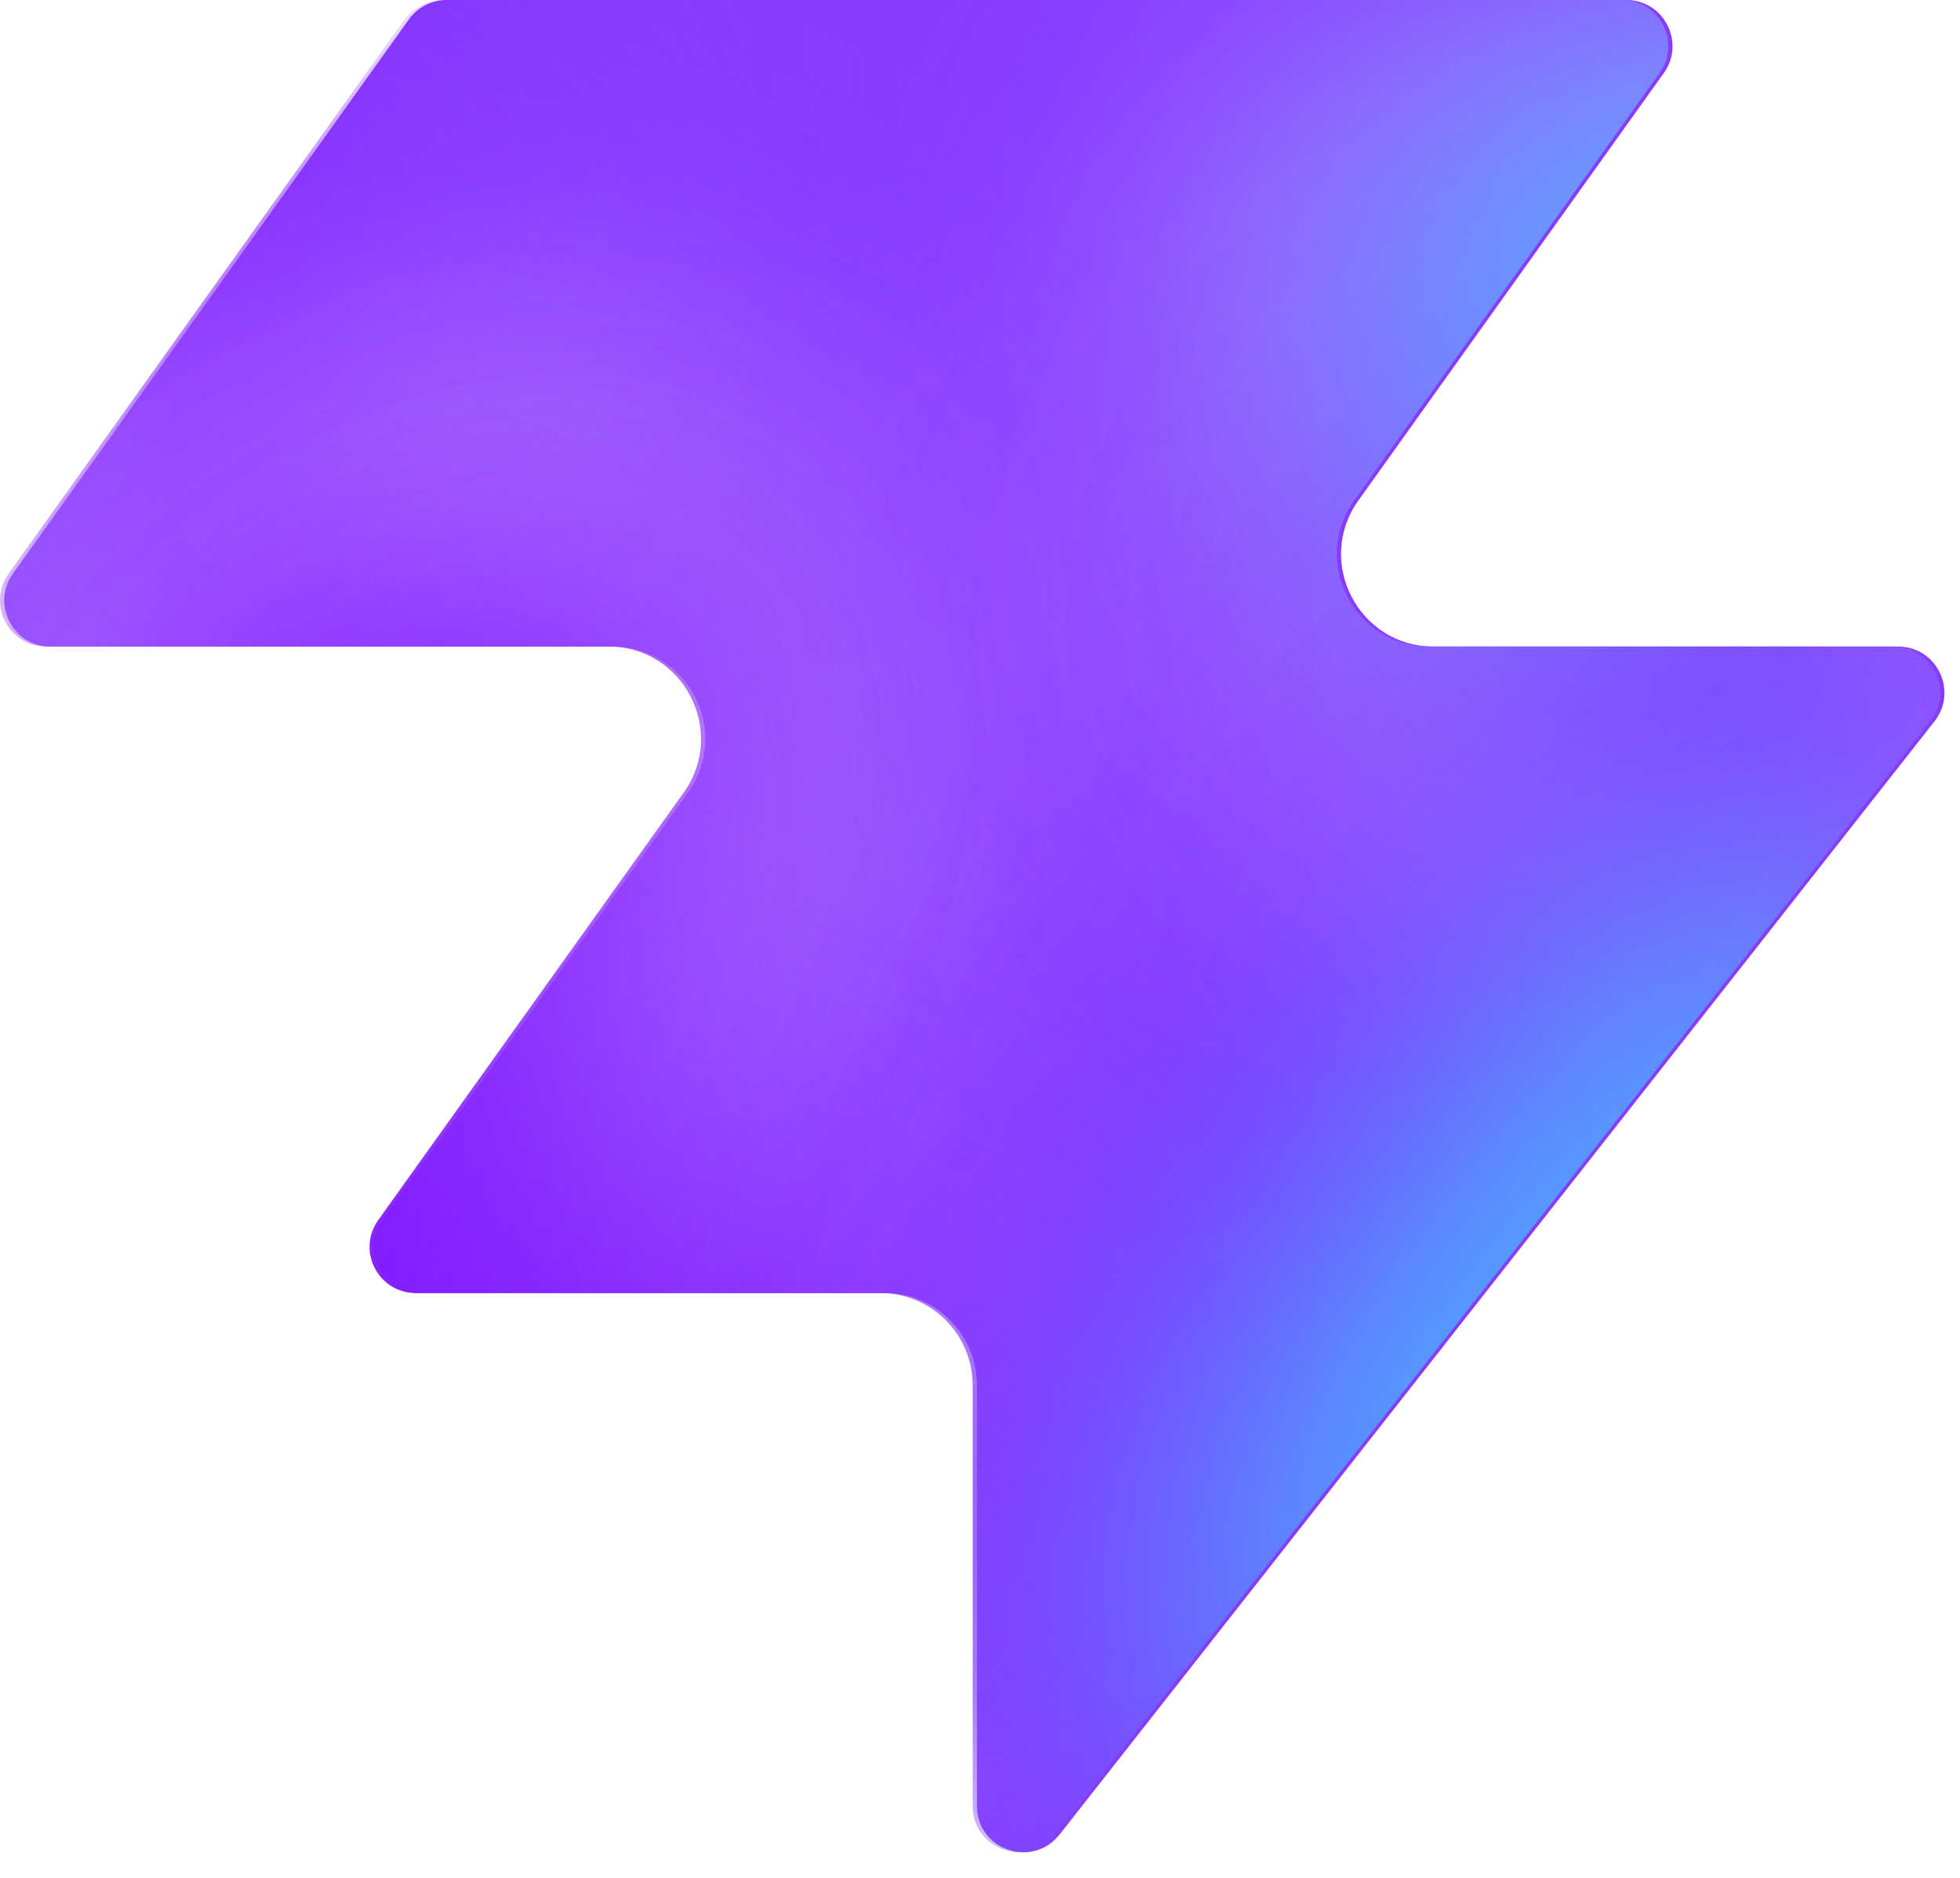
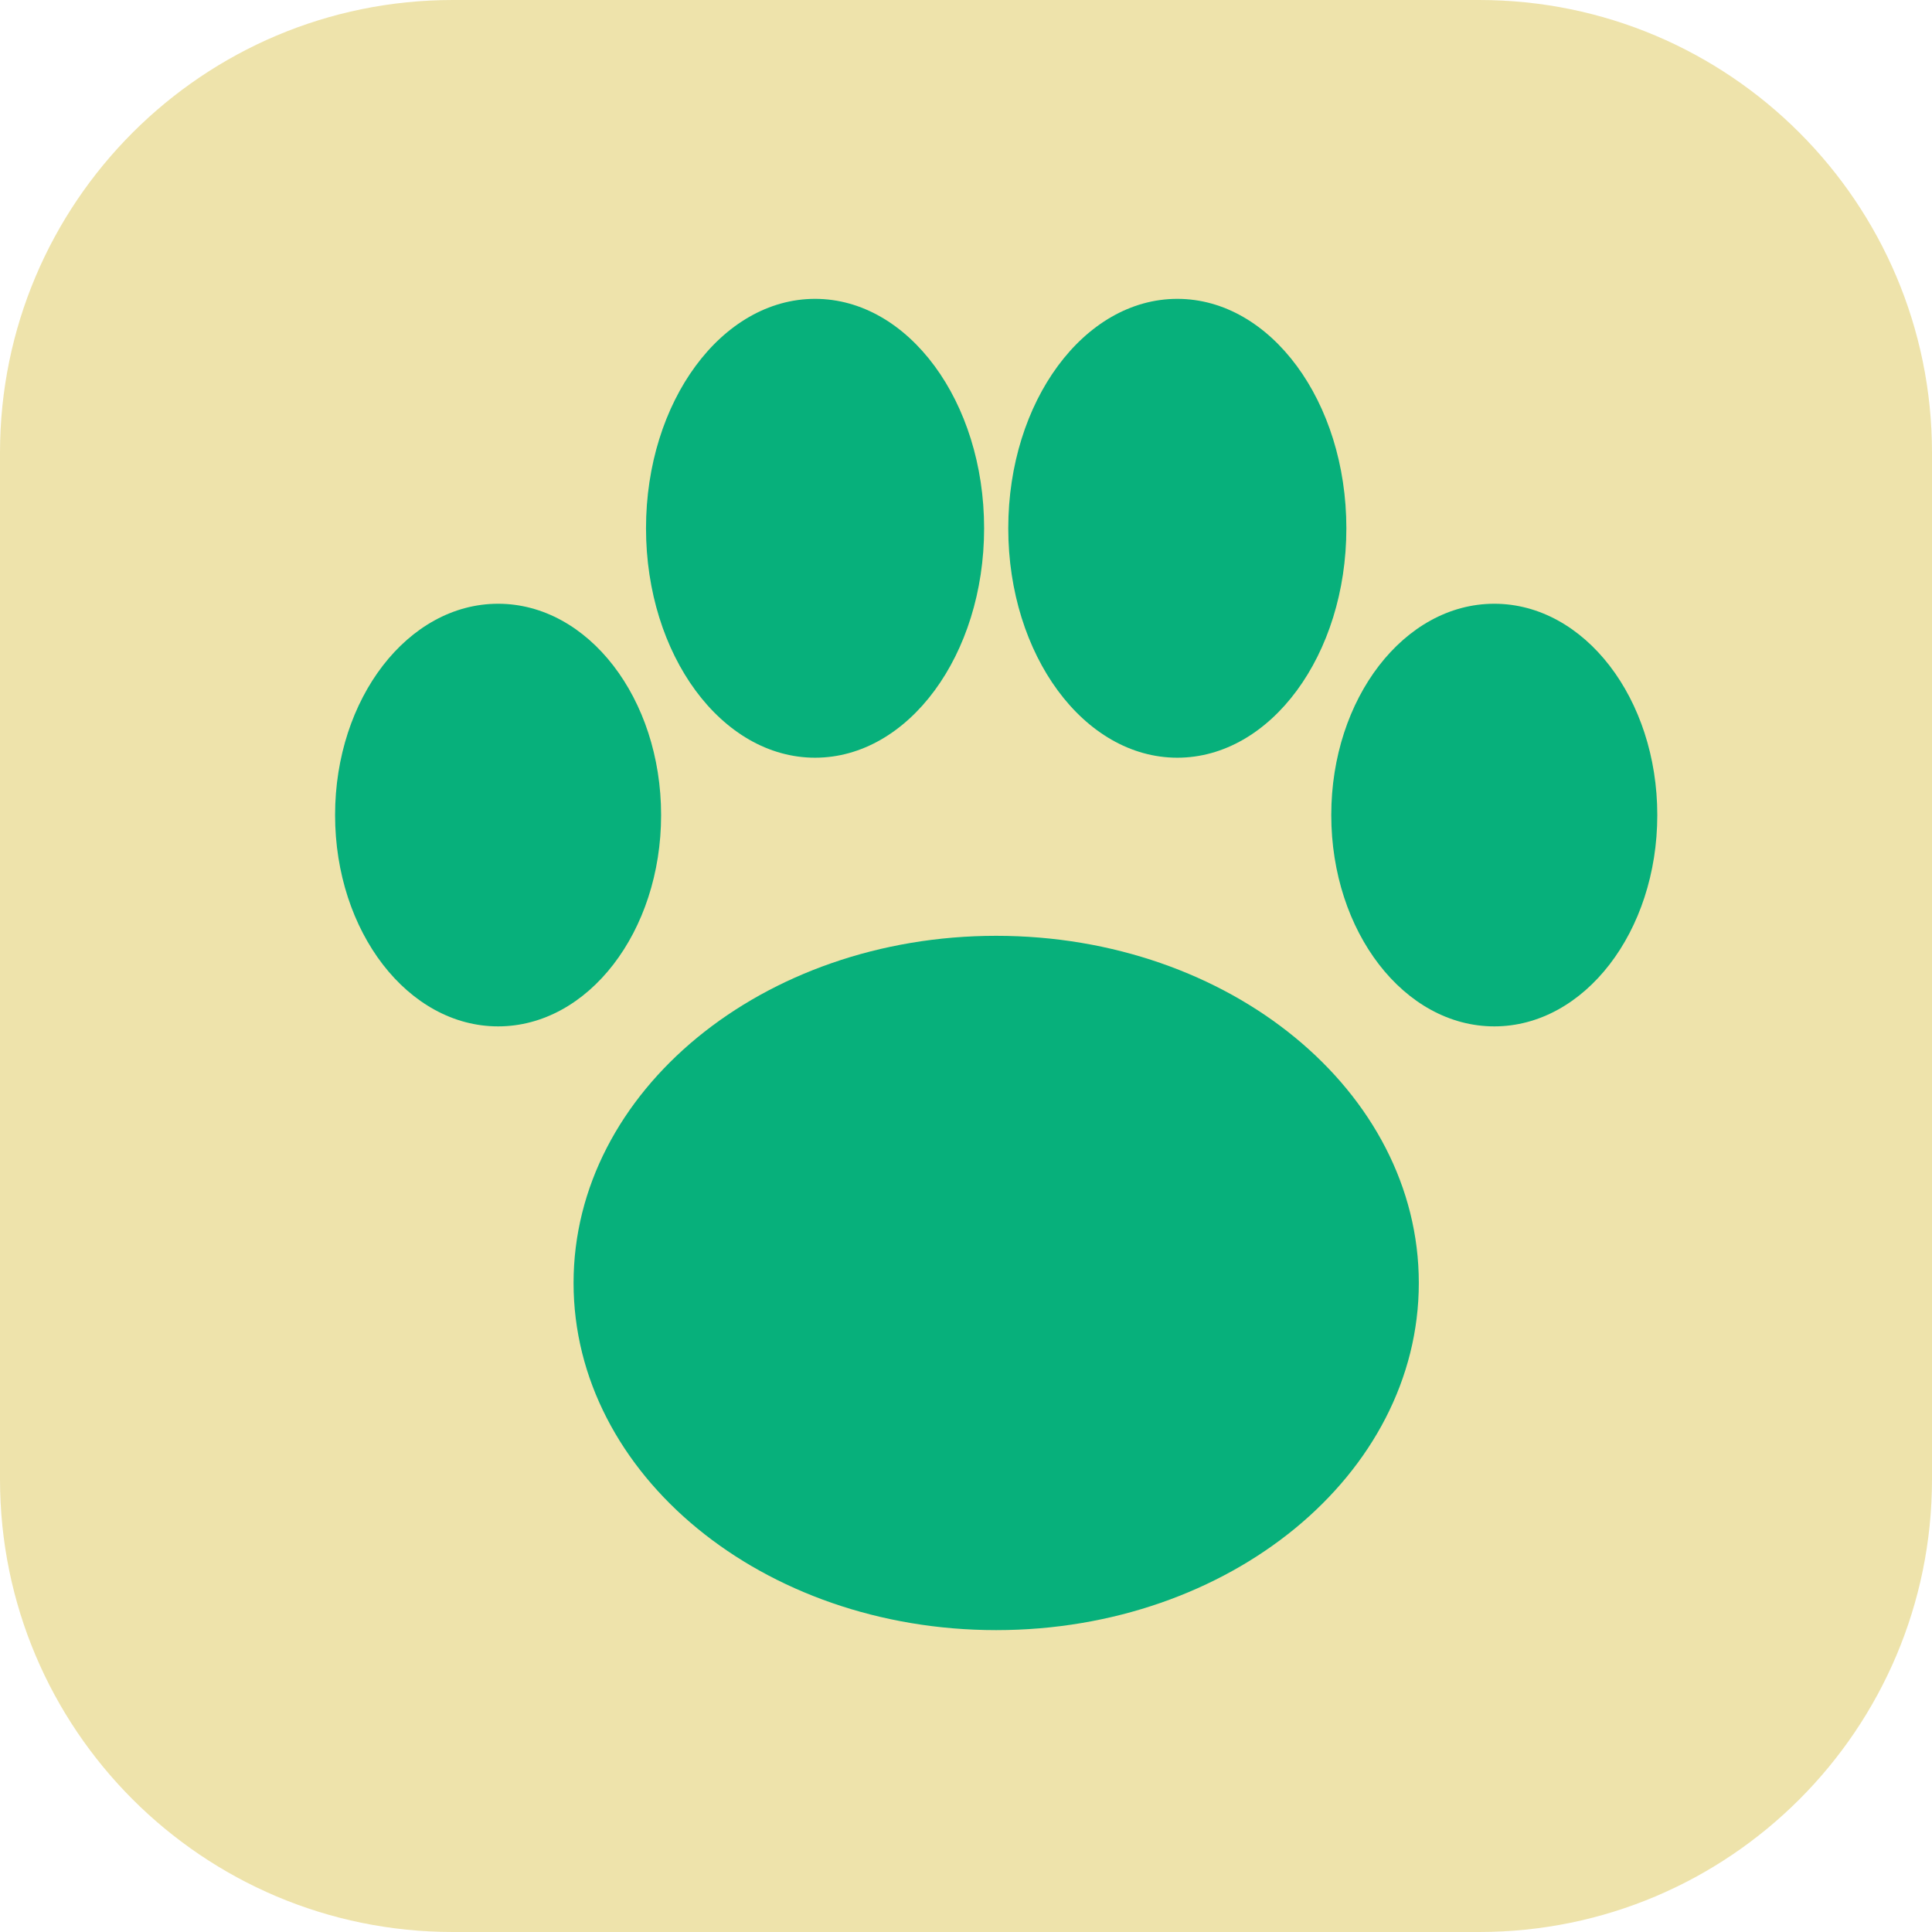
- <svg xmlns="http://www.w3.org/2000/svg" width="48" height="46" fill="none" viewBox="0 0 48 46">
-   <path fill="#863bff" d="M25.946 44.938c-.664.845-2.021.375-2.021-.698V33.937a2.26 2.26 0 0 0-2.262-2.262H10.287c-.92 0-1.456-1.04-.92-1.788l7.48-10.471c1.07-1.497 0-3.578-1.842-3.578H1.237c-.92 0-1.456-1.04-.92-1.788L10.013.474c.214-.297.556-.474.92-.474h28.894c.92 0 1.456 1.04.92 1.788l-7.48 10.471c-1.07 1.498 0 3.579 1.842 3.579h11.377c.943 0 1.473 1.088.89 1.83L25.947 44.94z" style="fill:#863bff;fill:color(display-p3 .525 .23 1);fill-opacity:1" />
-   <mask id="a" width="48" height="46" x="0" y="0" maskUnits="userSpaceOnUse" style="mask-type:alpha">
-     <path fill="#000" d="M25.842 44.938c-.664.844-2.021.375-2.021-.698V33.937a2.26 2.26 0 0 0-2.262-2.262H10.183c-.92 0-1.456-1.04-.92-1.788l7.48-10.471c1.07-1.498 0-3.579-1.842-3.579H1.133c-.92 0-1.456-1.04-.92-1.787L9.91.473c.214-.297.556-.474.92-.474h28.894c.92 0 1.456 1.04.92 1.788l-7.48 10.471c-1.07 1.498 0 3.578 1.842 3.578h11.377c.943 0 1.473 1.088.89 1.832L25.843 44.94z" style="fill:#000;fill-opacity:1" />
-   </mask>
-   <g mask="url(#a)">
-     <g filter="url(#b)">
-       <ellipse cx="5.508" cy="14.704" fill="#ede6ff" rx="5.508" ry="14.704" style="fill:#ede6ff;fill:color(display-p3 .927 .903 1);fill-opacity:1" transform="matrix(.00324 1 1 -.00324 -4.47 31.516)" />
-     </g>
-     <g filter="url(#c)">
-       <ellipse cx="10.399" cy="29.851" fill="#ede6ff" rx="10.399" ry="29.851" style="fill:#ede6ff;fill:color(display-p3 .927 .903 1);fill-opacity:1" transform="matrix(.00324 1 1 -.00324 -39.328 7.883)" />
-     </g>
-     <g filter="url(#d)">
-       <ellipse cx="5.508" cy="30.487" fill="#7e14ff" rx="5.508" ry="30.487" style="fill:#7e14ff;fill:color(display-p3 .492 .077 1);fill-opacity:1" transform="rotate(89.814 -25.913 -14.639)scale(1 -1)" />
-     </g>
-     <g filter="url(#e)">
-       <ellipse cx="5.508" cy="30.599" fill="#7e14ff" rx="5.508" ry="30.599" style="fill:#7e14ff;fill:color(display-p3 .492 .077 1);fill-opacity:1" transform="rotate(89.814 -32.644 -3.334)scale(1 -1)" />
-     </g>
-     <g filter="url(#f)">
-       <ellipse cx="5.508" cy="30.599" fill="#7e14ff" rx="5.508" ry="30.599" style="fill:#7e14ff;fill:color(display-p3 .492 .077 1);fill-opacity:1" transform="matrix(.00324 1 1 -.00324 -34.34 30.47)" />
-     </g>
-     <g filter="url(#g)">
-       <ellipse cx="14.072" cy="22.078" fill="#ede6ff" rx="14.072" ry="22.078" style="fill:#ede6ff;fill:color(display-p3 .927 .903 1);fill-opacity:1" transform="rotate(93.35 24.506 48.493)scale(-1 1)" />
-     </g>
-     <g filter="url(#h)">
-       <ellipse cx="3.47" cy="21.501" fill="#7e14ff" rx="3.47" ry="21.501" style="fill:#7e14ff;fill:color(display-p3 .492 .077 1);fill-opacity:1" transform="rotate(89.009 28.708 47.59)scale(-1 1)" />
-     </g>
-     <g filter="url(#i)">
-       <ellipse cx="3.47" cy="21.501" fill="#7e14ff" rx="3.47" ry="21.501" style="fill:#7e14ff;fill:color(display-p3 .492 .077 1);fill-opacity:1" transform="rotate(89.009 28.708 47.59)scale(-1 1)" />
-     </g>
-     <g filter="url(#j)">
-       <ellipse cx=".387" cy="8.972" fill="#7e14ff" rx="4.407" ry="29.108" style="fill:#7e14ff;fill:color(display-p3 .492 .077 1);fill-opacity:1" transform="rotate(39.51 .387 8.972)" />
-     </g>
-     <g filter="url(#k)">
-       <ellipse cx="47.523" cy="-6.092" fill="#7e14ff" rx="4.407" ry="29.108" style="fill:#7e14ff;fill:color(display-p3 .492 .077 1);fill-opacity:1" transform="rotate(37.892 47.523 -6.092)" />
-     </g>
-     <g filter="url(#l)">
-       <ellipse cx="41.412" cy="6.333" fill="#47bfff" rx="5.971" ry="9.665" style="fill:#47bfff;fill:color(display-p3 .28 .748 1);fill-opacity:1" transform="rotate(37.892 41.412 6.333)" />
-     </g>
-     <g filter="url(#m)">
-       <ellipse cx="-1.879" cy="38.332" fill="#7e14ff" rx="4.407" ry="29.108" style="fill:#7e14ff;fill:color(display-p3 .492 .077 1);fill-opacity:1" transform="rotate(37.892 -1.88 38.332)" />
-     </g>
-     <g filter="url(#n)">
-       <ellipse cx="-1.879" cy="38.332" fill="#7e14ff" rx="4.407" ry="29.108" style="fill:#7e14ff;fill:color(display-p3 .492 .077 1);fill-opacity:1" transform="rotate(37.892 -1.88 38.332)" />
-     </g>
-     <g filter="url(#o)">
-       <ellipse cx="35.651" cy="29.907" fill="#7e14ff" rx="4.407" ry="29.108" style="fill:#7e14ff;fill:color(display-p3 .492 .077 1);fill-opacity:1" transform="rotate(37.892 35.651 29.907)" />
-     </g>
-     <g filter="url(#p)">
-       <ellipse cx="38.418" cy="32.4" fill="#47bfff" rx="5.971" ry="15.297" style="fill:#47bfff;fill:color(display-p3 .28 .748 1);fill-opacity:1" transform="rotate(37.892 38.418 32.4)" />
-     </g>
+ <svg xmlns="http://www.w3.org/2000/svg" viewBox="0 0 64 64" width="64" height="64" role="img" aria-label="Breedly">
+   <rect width="64" height="64" rx="15" fill="#EEE3AB" />
+   <g fill="#07B07B">
+     <ellipse cx="16.5" cy="27" rx="5.4" ry="7" />
+     <ellipse cx="27" cy="17.5" rx="5.6" ry="7.6" />
+     <ellipse cx="39" cy="17.5" rx="5.6" ry="7.6" />
+     <ellipse cx="49.5" cy="27" rx="5.4" ry="7" />
+     <ellipse cx="33" cy="42.5" rx="14" ry="11.5" />
  </g>
-   <defs>
-     <filter id="b" width="60.045" height="41.654" x="-19.77" y="16.149" color-interpolation-filters="sRGB" filterUnits="userSpaceOnUse">
-       <feFlood flood-opacity="0" result="BackgroundImageFix" />
-       <feBlend in="SourceGraphic" in2="BackgroundImageFix" result="shape" />
-       <feGaussianBlur result="effect1_foregroundBlur_2002_17158" stdDeviation="7.659" />
-     </filter>
-     <filter id="c" width="90.34" height="51.437" x="-54.613" y="-7.533" color-interpolation-filters="sRGB" filterUnits="userSpaceOnUse">
-       <feFlood flood-opacity="0" result="BackgroundImageFix" />
-       <feBlend in="SourceGraphic" in2="BackgroundImageFix" result="shape" />
-       <feGaussianBlur result="effect1_foregroundBlur_2002_17158" stdDeviation="7.659" />
-     </filter>
-     <filter id="d" width="79.355" height="29.4" x="-49.64" y="2.03" color-interpolation-filters="sRGB" filterUnits="userSpaceOnUse">
-       <feFlood flood-opacity="0" result="BackgroundImageFix" />
-       <feBlend in="SourceGraphic" in2="BackgroundImageFix" result="shape" />
-       <feGaussianBlur result="effect1_foregroundBlur_2002_17158" stdDeviation="4.596" />
-     </filter>
-     <filter id="e" width="79.579" height="29.4" x="-45.045" y="20.029" color-interpolation-filters="sRGB" filterUnits="userSpaceOnUse">
-       <feFlood flood-opacity="0" result="BackgroundImageFix" />
-       <feBlend in="SourceGraphic" in2="BackgroundImageFix" result="shape" />
-       <feGaussianBlur result="effect1_foregroundBlur_2002_17158" stdDeviation="4.596" />
-     </filter>
-     <filter id="f" width="79.579" height="29.4" x="-43.513" y="21.178" color-interpolation-filters="sRGB" filterUnits="userSpaceOnUse">
-       <feFlood flood-opacity="0" result="BackgroundImageFix" />
-       <feBlend in="SourceGraphic" in2="BackgroundImageFix" result="shape" />
-       <feGaussianBlur result="effect1_foregroundBlur_2002_17158" stdDeviation="4.596" />
-     </filter>
-     <filter id="g" width="74.749" height="58.852" x="15.756" y="-17.901" color-interpolation-filters="sRGB" filterUnits="userSpaceOnUse">
-       <feFlood flood-opacity="0" result="BackgroundImageFix" />
-       <feBlend in="SourceGraphic" in2="BackgroundImageFix" result="shape" />
-       <feGaussianBlur result="effect1_foregroundBlur_2002_17158" stdDeviation="7.659" />
-     </filter>
-     <filter id="h" width="61.377" height="25.362" x="23.548" y="2.284" color-interpolation-filters="sRGB" filterUnits="userSpaceOnUse">
-       <feFlood flood-opacity="0" result="BackgroundImageFix" />
-       <feBlend in="SourceGraphic" in2="BackgroundImageFix" result="shape" />
-       <feGaussianBlur result="effect1_foregroundBlur_2002_17158" stdDeviation="4.596" />
-     </filter>
-     <filter id="i" width="61.377" height="25.362" x="23.548" y="2.284" color-interpolation-filters="sRGB" filterUnits="userSpaceOnUse">
-       <feFlood flood-opacity="0" result="BackgroundImageFix" />
-       <feBlend in="SourceGraphic" in2="BackgroundImageFix" result="shape" />
-       <feGaussianBlur result="effect1_foregroundBlur_2002_17158" stdDeviation="4.596" />
-     </filter>
-     <filter id="j" width="56.045" height="63.649" x="-27.636" y="-22.853" color-interpolation-filters="sRGB" filterUnits="userSpaceOnUse">
-       <feFlood flood-opacity="0" result="BackgroundImageFix" />
-       <feBlend in="SourceGraphic" in2="BackgroundImageFix" result="shape" />
-       <feGaussianBlur result="effect1_foregroundBlur_2002_17158" stdDeviation="4.596" />
-     </filter>
-     <filter id="k" width="54.814" height="64.646" x="20.116" y="-38.415" color-interpolation-filters="sRGB" filterUnits="userSpaceOnUse">
-       <feFlood flood-opacity="0" result="BackgroundImageFix" />
-       <feBlend in="SourceGraphic" in2="BackgroundImageFix" result="shape" />
-       <feGaussianBlur result="effect1_foregroundBlur_2002_17158" stdDeviation="4.596" />
-     </filter>
-     <filter id="l" width="33.541" height="35.313" x="24.641" y="-11.323" color-interpolation-filters="sRGB" filterUnits="userSpaceOnUse">
-       <feFlood flood-opacity="0" result="BackgroundImageFix" />
-       <feBlend in="SourceGraphic" in2="BackgroundImageFix" result="shape" />
-       <feGaussianBlur result="effect1_foregroundBlur_2002_17158" stdDeviation="4.596" />
-     </filter>
-     <filter id="m" width="54.814" height="64.646" x="-29.286" y="6.009" color-interpolation-filters="sRGB" filterUnits="userSpaceOnUse">
-       <feFlood flood-opacity="0" result="BackgroundImageFix" />
-       <feBlend in="SourceGraphic" in2="BackgroundImageFix" result="shape" />
-       <feGaussianBlur result="effect1_foregroundBlur_2002_17158" stdDeviation="4.596" />
-     </filter>
-     <filter id="n" width="54.814" height="64.646" x="-29.286" y="6.009" color-interpolation-filters="sRGB" filterUnits="userSpaceOnUse">
-       <feFlood flood-opacity="0" result="BackgroundImageFix" />
-       <feBlend in="SourceGraphic" in2="BackgroundImageFix" result="shape" />
-       <feGaussianBlur result="effect1_foregroundBlur_2002_17158" stdDeviation="4.596" />
-     </filter>
-     <filter id="o" width="54.814" height="64.646" x="8.244" y="-2.416" color-interpolation-filters="sRGB" filterUnits="userSpaceOnUse">
-       <feFlood flood-opacity="0" result="BackgroundImageFix" />
-       <feBlend in="SourceGraphic" in2="BackgroundImageFix" result="shape" />
-       <feGaussianBlur result="effect1_foregroundBlur_2002_17158" stdDeviation="4.596" />
-     </filter>
-     <filter id="p" width="39.409" height="43.623" x="18.713" y="10.588" color-interpolation-filters="sRGB" filterUnits="userSpaceOnUse">
-       <feFlood flood-opacity="0" result="BackgroundImageFix" />
-       <feBlend in="SourceGraphic" in2="BackgroundImageFix" result="shape" />
-       <feGaussianBlur result="effect1_foregroundBlur_2002_17158" stdDeviation="4.596" />
-     </filter>
-   </defs>
</svg>
